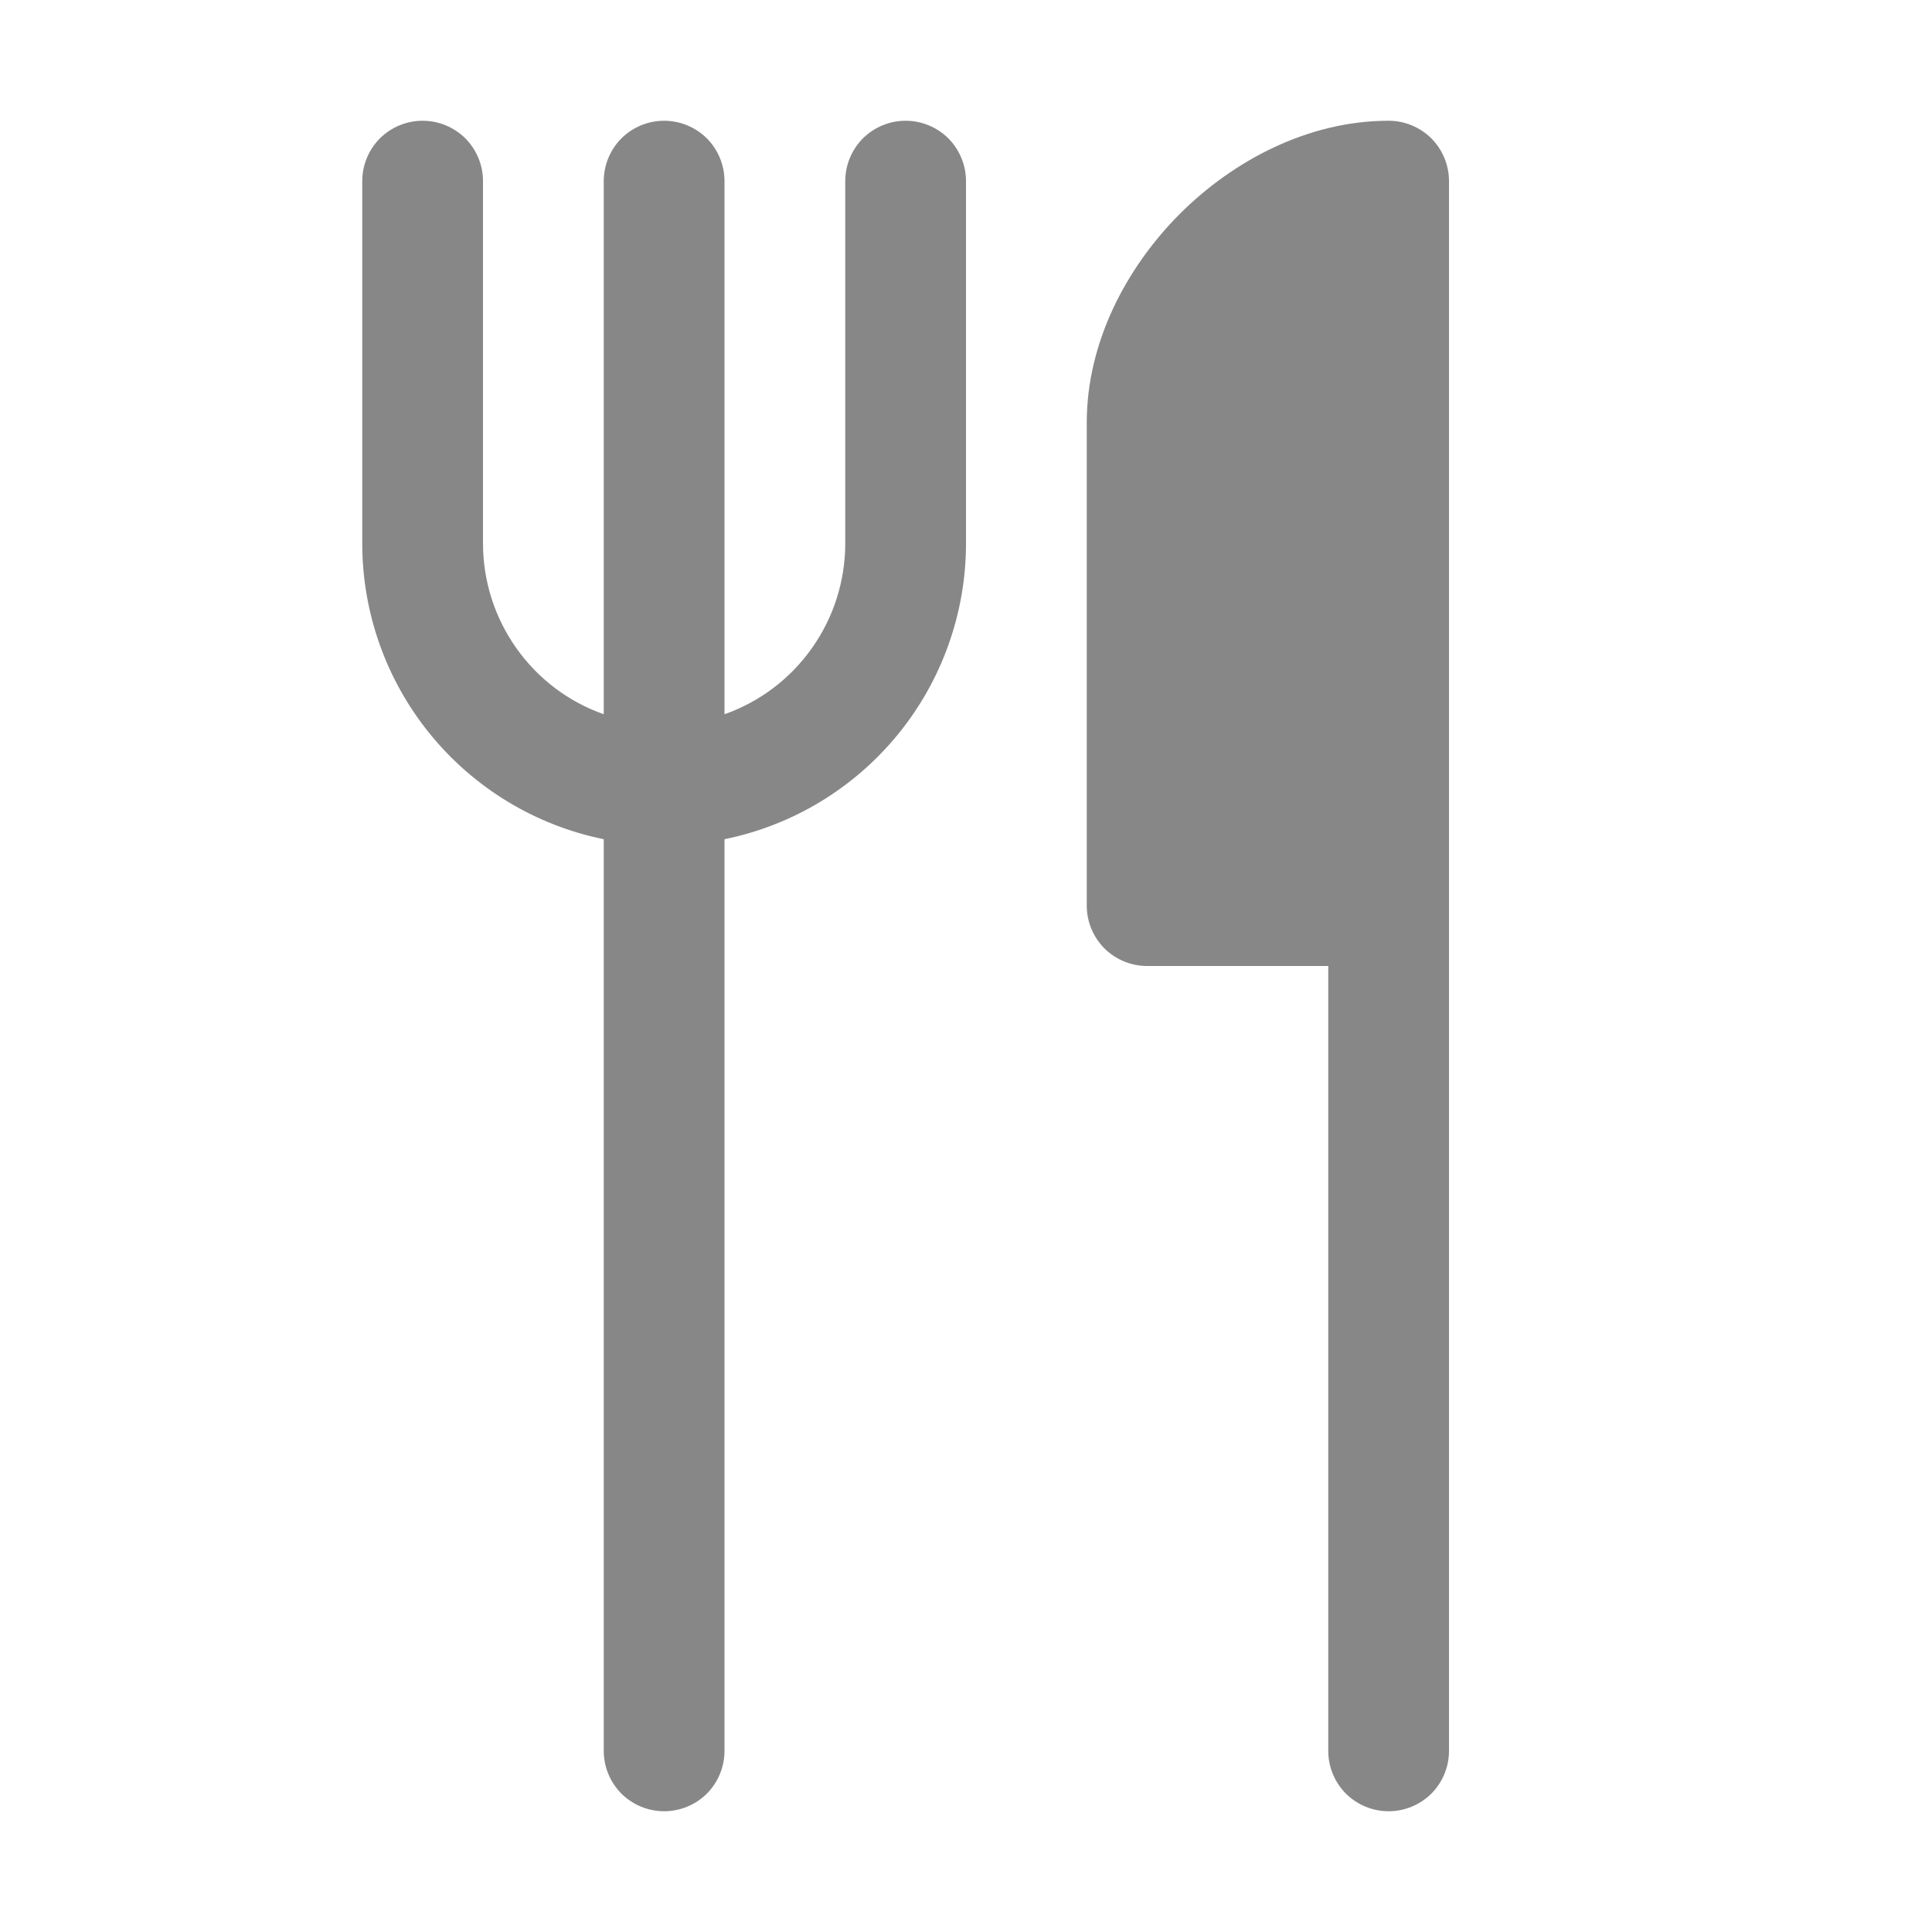
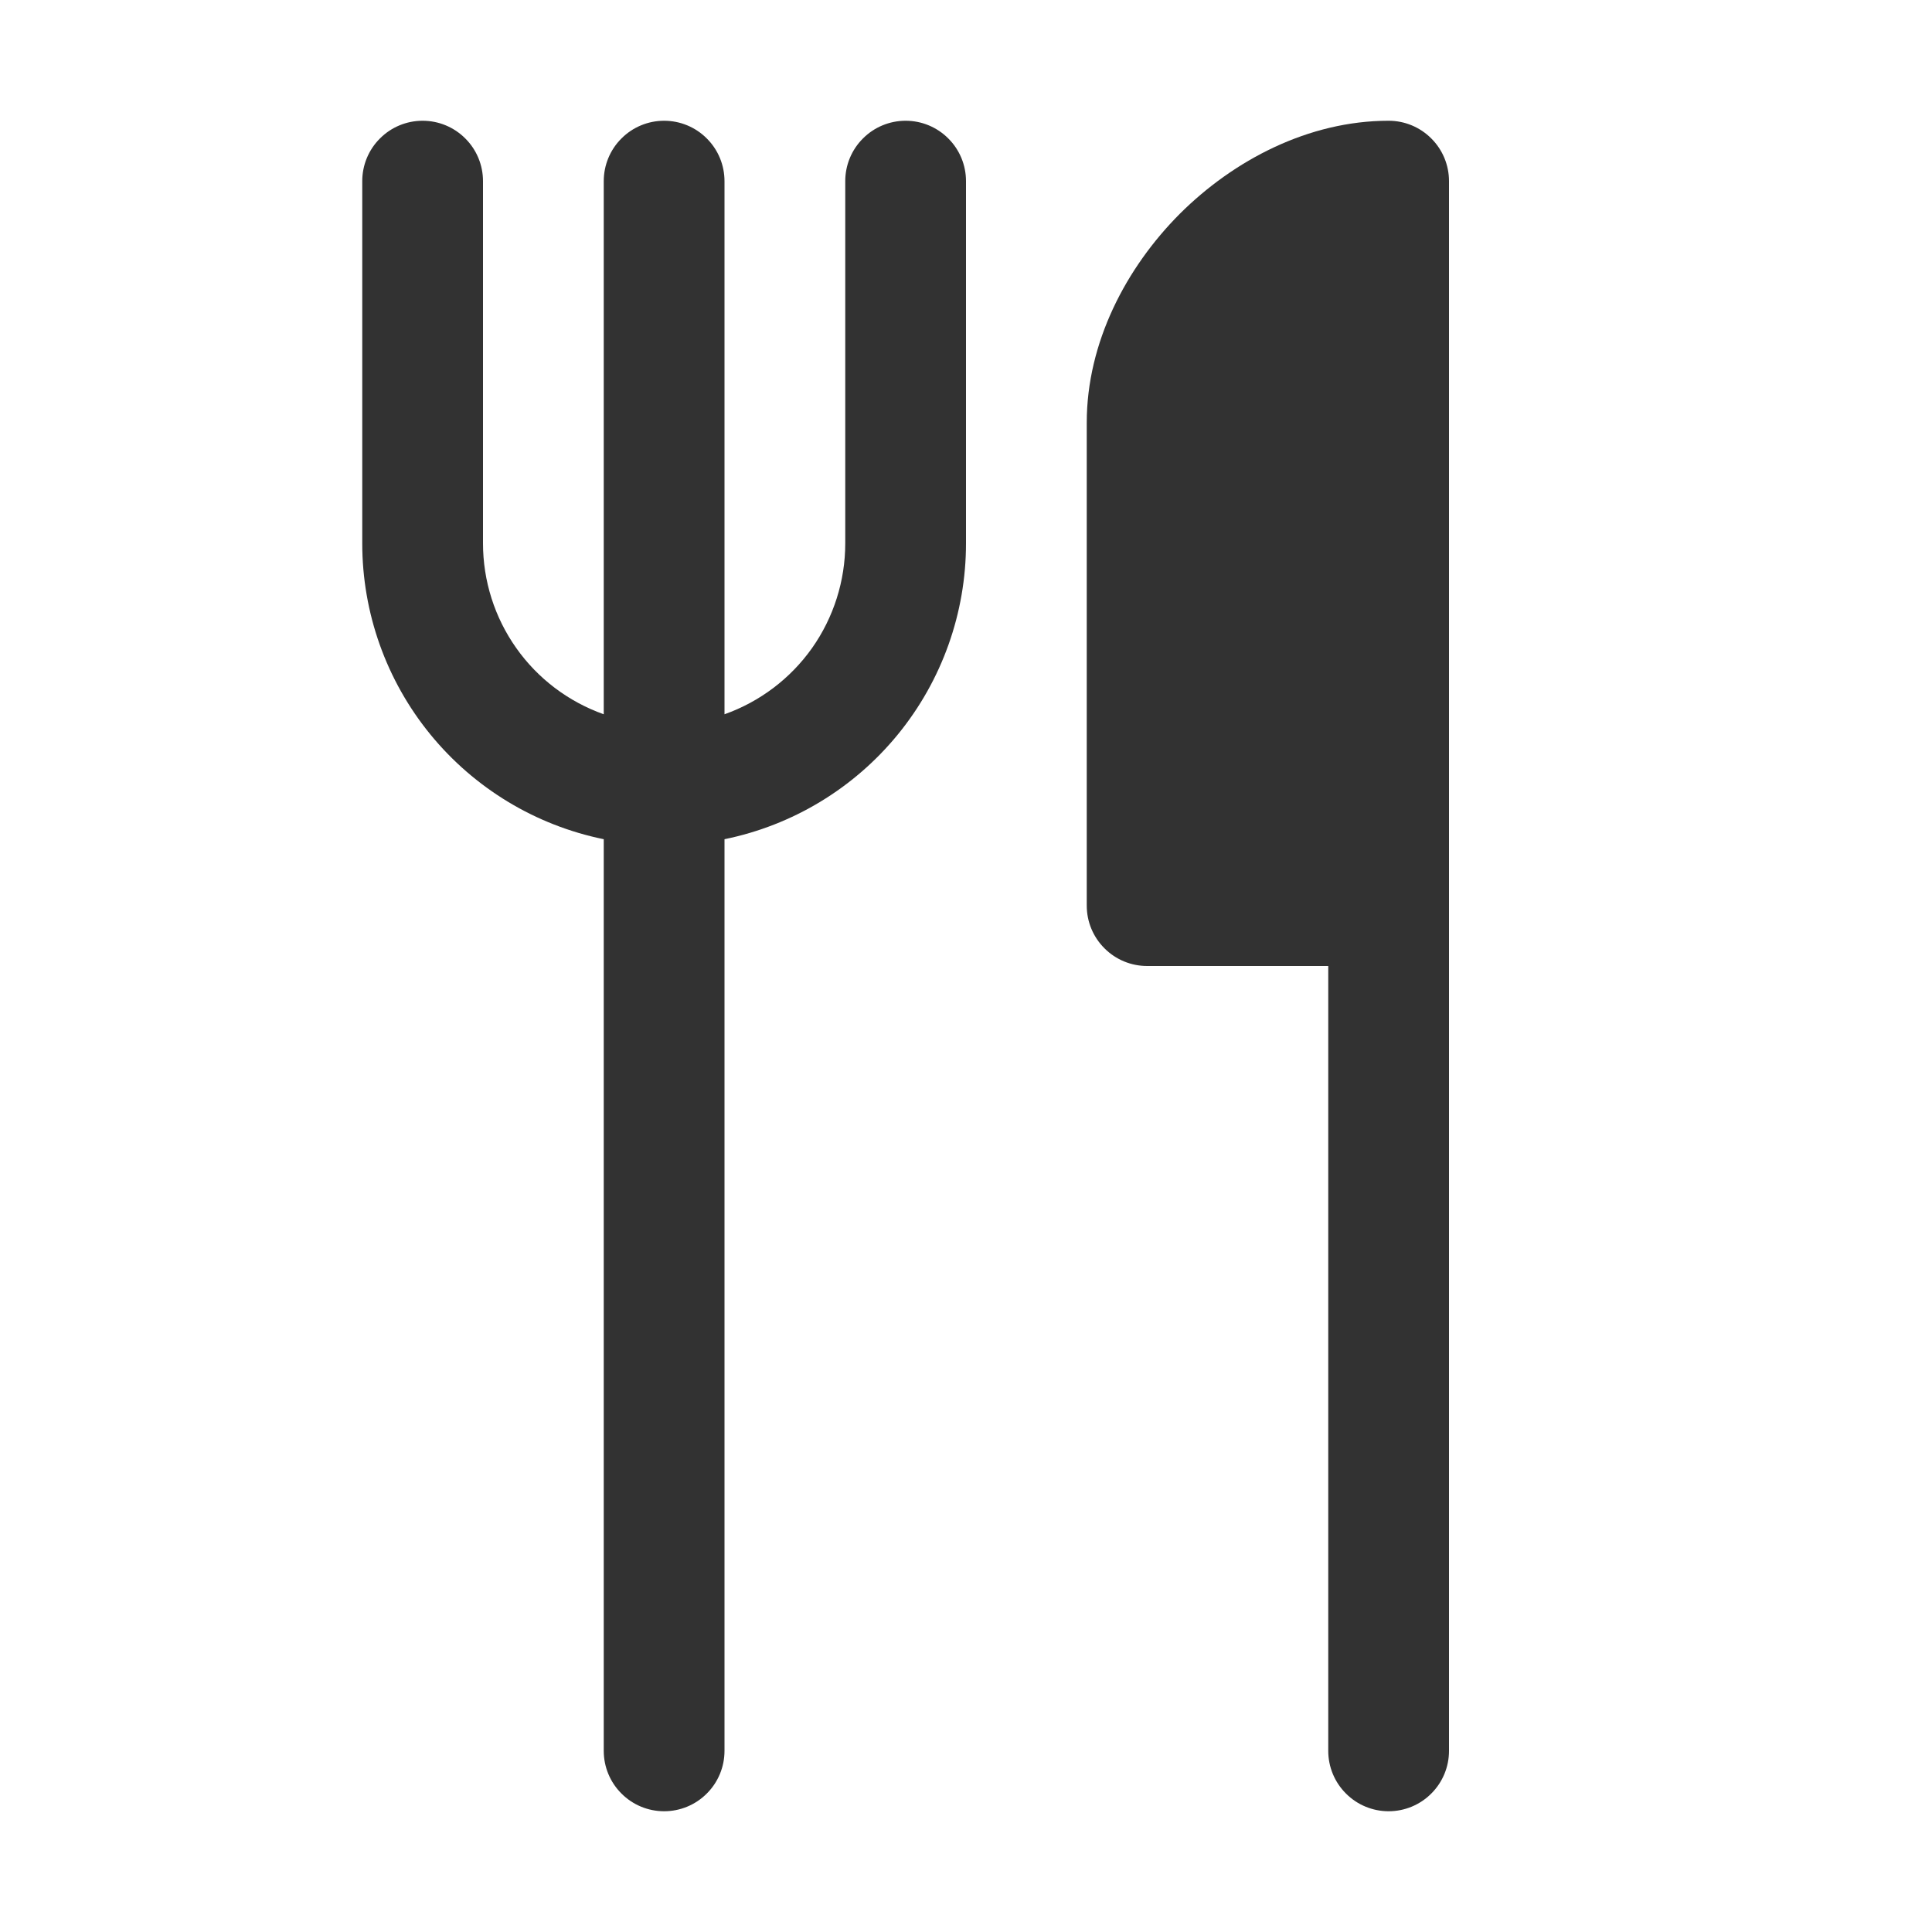
- <svg xmlns="http://www.w3.org/2000/svg" width="16" height="16" viewBox="0 0 16 16" fill="none">
-   <path d="M4 1.5C4 1.367 3.947 1.24 3.854 1.146C3.76 1.053 3.633 1 3.5 1C3.367 1 3.24 1.053 3.146 1.146C3.053 1.24 3 1.367 3 1.5V4.5C3 5.076 3.199 5.635 3.563 6.081C3.928 6.528 4.435 6.835 5 6.95V14.5C5 14.633 5.053 14.76 5.146 14.854C5.24 14.947 5.367 15 5.5 15C5.633 15 5.76 14.947 5.854 14.854C5.947 14.76 6 14.633 6 14.5V6.95C6.565 6.835 7.072 6.528 7.437 6.081C7.801 5.635 8 5.076 8 4.5V1.5C8 1.367 7.947 1.24 7.854 1.146C7.76 1.053 7.633 1 7.5 1C7.367 1 7.24 1.053 7.146 1.146C7.053 1.24 7 1.367 7 1.5V4.5C7 4.81 6.904 5.113 6.725 5.366C6.546 5.62 6.293 5.812 6 5.915V1.5C6 1.367 5.947 1.24 5.854 1.146C5.76 1.053 5.633 1 5.5 1C5.367 1 5.24 1.053 5.146 1.146C5.053 1.24 5 1.367 5 1.5V5.915C4.707 5.812 4.454 5.62 4.275 5.366C4.096 5.113 4 4.81 4 4.5V1.5ZM11 14.5V8H9.5C9.367 8 9.24 7.947 9.146 7.854C9.053 7.76 9 7.633 9 7.5V3.5C9 2.837 9.326 2.217 9.771 1.771C10.217 1.326 10.837 1 11.5 1C11.633 1 11.76 1.053 11.854 1.146C11.947 1.24 12 1.367 12 1.5V14.5C12 14.633 11.947 14.76 11.854 14.854C11.76 14.947 11.633 15 11.5 15C11.367 15 11.24 14.947 11.146 14.854C11.053 14.76 11 14.633 11 14.5Z" fill="#878787" />
+ <svg xmlns="http://www.w3.org/2000/svg" width="24" height="24" viewBox="0 0 24 24" fill="none">
+   <path d="M6 2.25C6 2.051 5.921 1.86 5.78 1.72C5.64 1.579 5.449 1.5 5.25 1.5C5.051 1.5 4.86 1.579 4.72 1.72C4.579 1.86 4.5 2.051 4.5 2.25V6.75C4.5 7.614 4.798 8.452 5.345 9.122C5.892 9.792 6.653 10.252 7.5 10.425V21.75C7.5 21.949 7.579 22.14 7.72 22.28C7.86 22.421 8.051 22.5 8.25 22.5C8.449 22.5 8.64 22.421 8.78 22.28C8.921 22.14 9 21.949 9 21.75V10.425C9.847 10.252 10.608 9.792 11.155 9.122C11.702 8.452 12 7.614 12 6.75V2.25C12 2.051 11.921 1.86 11.78 1.72C11.64 1.579 11.449 1.5 11.25 1.5C11.051 1.5 10.86 1.579 10.72 1.72C10.579 1.86 10.5 2.051 10.5 2.25V6.75C10.5 7.215 10.356 7.67 10.088 8.05C9.819 8.43 9.439 8.717 9 8.873V2.25C9 2.051 8.921 1.86 8.78 1.72C8.64 1.579 8.449 1.5 8.25 1.5C8.051 1.5 7.86 1.579 7.72 1.72C7.579 1.86 7.5 2.051 7.5 2.25V8.873C7.061 8.717 6.681 8.43 6.413 8.05C6.144 7.67 6 7.215 6 6.75V2.25ZM16.5 21.75V12H14.25C14.051 12 13.86 11.921 13.72 11.78C13.579 11.64 13.5 11.449 13.5 11.25V5.25C13.5 4.255 13.989 3.325 14.656 2.656C15.325 1.989 16.256 1.5 17.25 1.5C17.449 1.5 17.64 1.579 17.78 1.72C17.921 1.86 18 2.051 18 2.25V21.75C18 21.949 17.921 22.14 17.78 22.28C17.64 22.421 17.449 22.5 17.25 22.5C17.051 22.5 16.86 22.421 16.72 22.28C16.579 22.14 16.5 21.949 16.5 21.75Z" fill="#323232" />
</svg>
